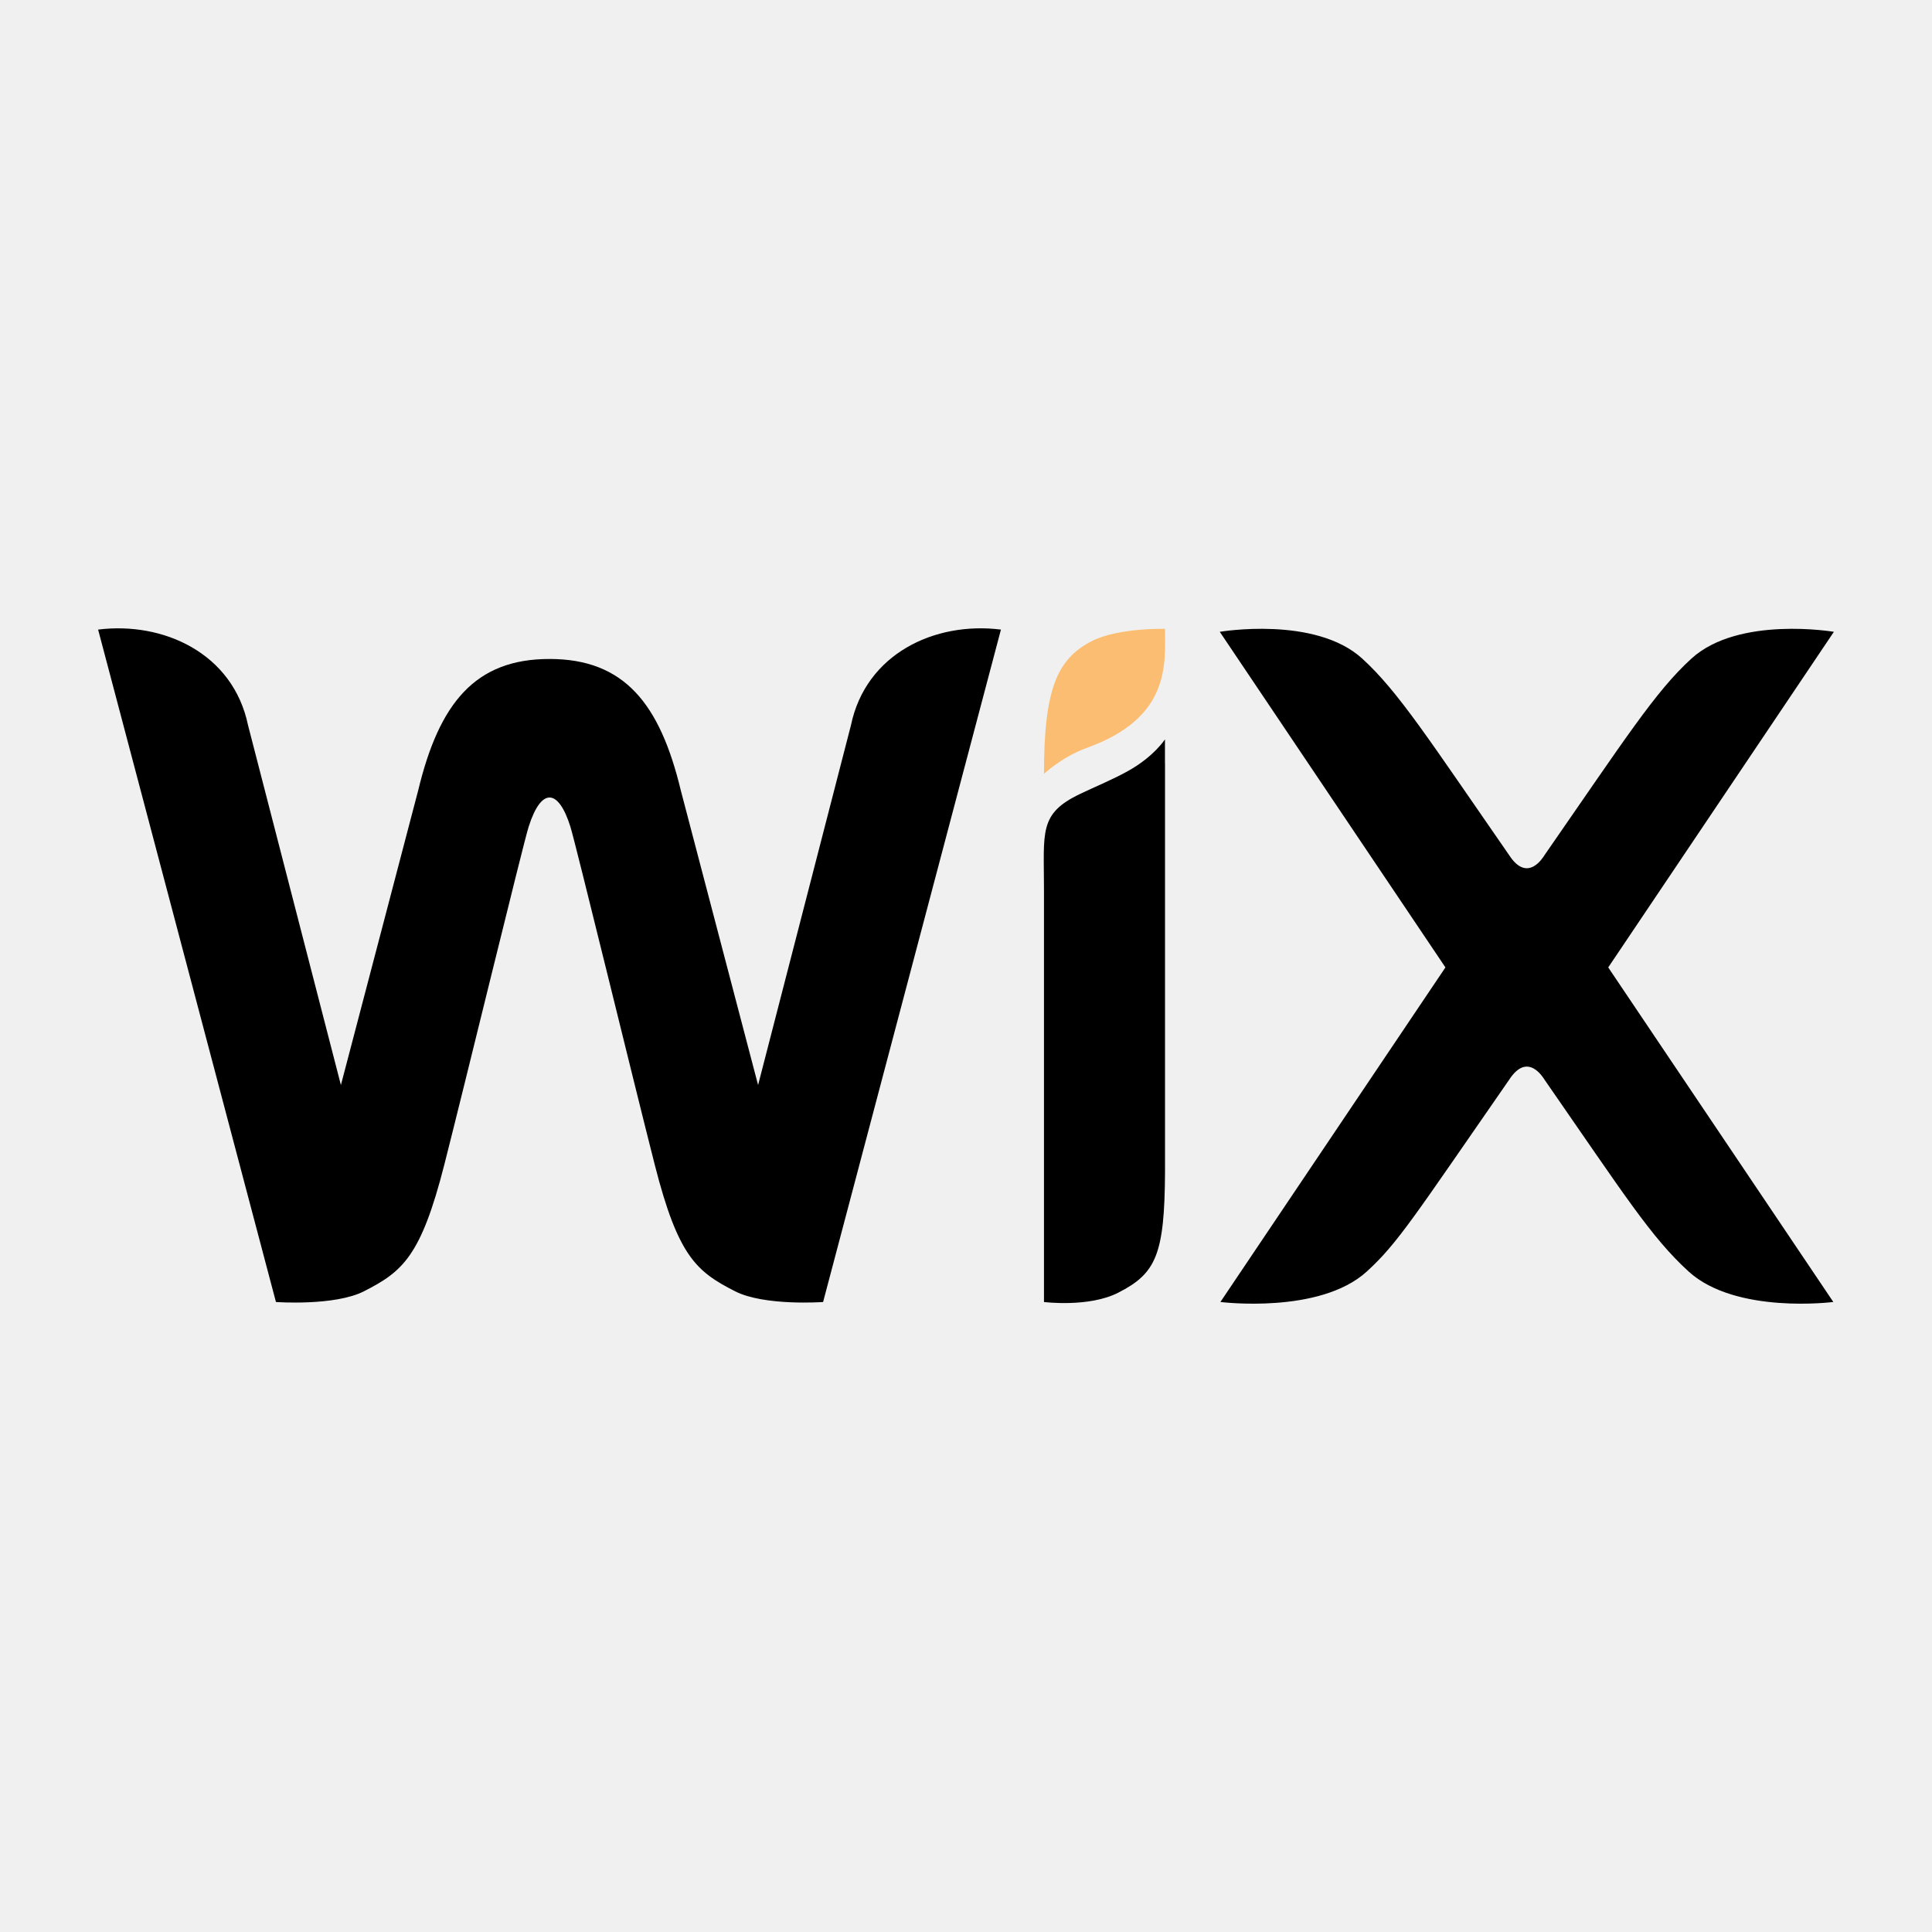
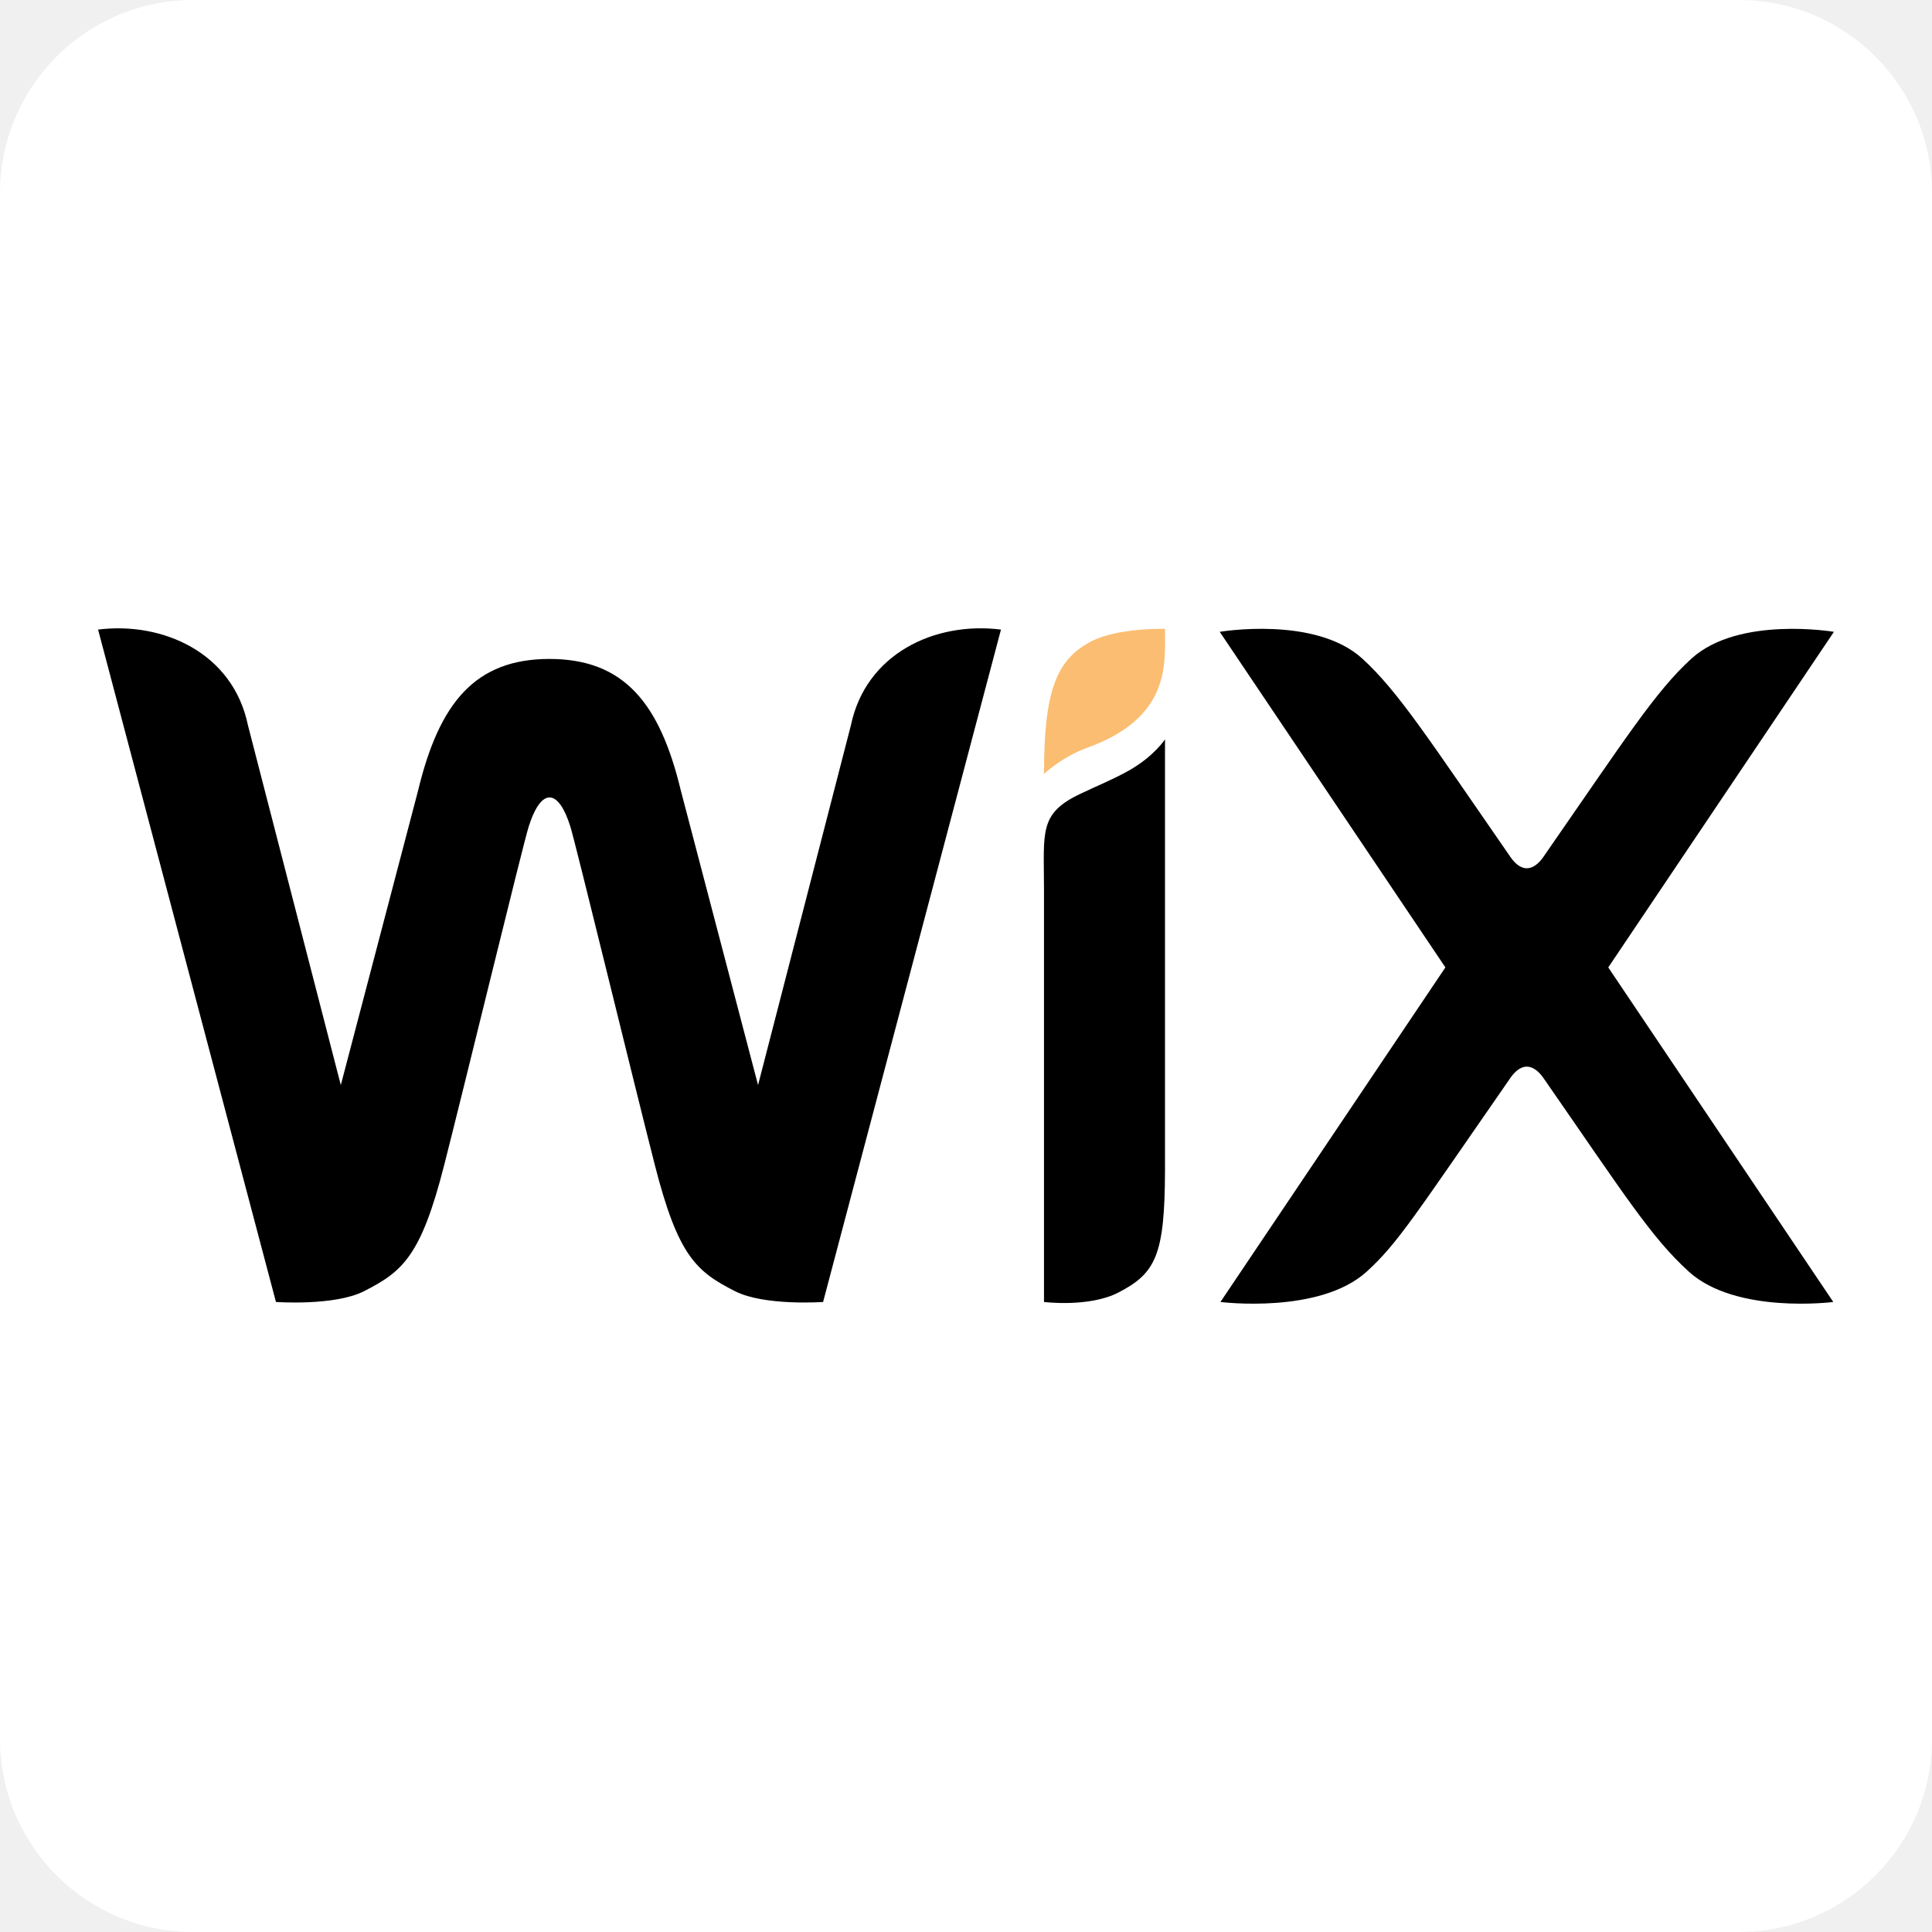
- <svg xmlns="http://www.w3.org/2000/svg" height="30px" style="enable-background:new 0 0 512 512;" version="1.1" viewBox="0 0 512 512" width="30px" xml:space="preserve">
+ <svg xmlns="http://www.w3.org/2000/svg" version="1.1" id="Layer_1" x="0px" y="0px" width="30px" height="30px" viewBox="0 0 30 30" enable-background="new 0 0 30 30" xml:space="preserve">
+   <g>
+     <path fill="#FFFFFF" d="M0,27c0,1.657,1.343,3,3,3h24c1.657,0,3-1.343,3-3V3c0-1.657-1.343-3-3-3H3C1.343,0,0,1.343,0,3V27z" />
+   </g>
  <g id="_x33_80-wix">
    <g>
      <g>
-         <path d="M225.511,192.197l-24.61,95.35l-20.469-78.034c-5.528-22.992-14.956-34.88-34.81-34.88     c-19.672,0-29.224,11.629-34.809,34.88l-20.47,78.034l-24.61-95.35c-3.989-19.204-22.583-27.505-39.732-25.349L73.13,345.047     c0,0,15.546,1.121,23.33-2.847c10.221-5.21,15.079-9.229,21.268-33.472c5.513-21.613,20.922-85.107,22.368-89.627     c3.421-10.738,7.97-9.927,11.067,0c1.416,4.527,16.854,68.014,22.368,89.627c6.181,24.243,11.047,28.262,21.268,33.472     c7.777,3.968,23.33,2.847,23.33,2.847l47.129-178.198C247.706,164.642,229.449,173.267,225.511,192.197L225.511,192.197z      M308.728,195.943c0,0-2.946,4.556-9.674,8.316c-4.32,2.414-8.468,4.052-12.917,6.188c-10.882,5.219-9.472,10.026-9.472,25.3     v109.3c0,0,11.895,1.503,19.671-2.466c10.012-5.104,12.313-10.025,12.406-32.186V202.391l-0.015,0.007V195.943L308.728,195.943z      M426.198,256.375l59.801-88.938c0,0-25.235-4.298-37.733,7.08c-9.559,8.696-17.546,21.238-38.941,52.088     c-0.338,0.523-4.492,7.575-9.395,0c-21.053-30.354-29.326-43.334-38.941-52.088c-12.5-11.378-37.735-7.08-37.735-7.08     l59.8,88.938l-59.634,88.663c0,0,26.283,3.322,38.775-8.056c8.259-7.519,12.636-14.641,37.741-50.829     c4.896-7.561,9.035-0.554,9.395,0c21.132,30.459,28.197,41.73,38.194,50.829c12.499,11.378,38.324,8.056,38.324,8.056     L426.198,256.375L426.198,256.375z" />
+         <path d="M13.213,11.262l-1.442,5.587l-1.199-4.573c-0.324-1.348-0.876-2.044-2.04-2.044c-1.153,0-1.712,0.681-2.04,2.044     l-1.2,4.573L3.85,11.262C3.618,10.136,2.528,9.65,1.523,9.776l2.762,10.441c0,0,0.911,0.065,1.367-0.167     c0.599-0.305,0.884-0.541,1.246-1.961c0.323-1.267,1.226-4.987,1.311-5.252c0.2-0.629,0.467-0.582,0.648,0     c0.083,0.265,0.987,3.985,1.311,5.252c0.362,1.42,0.647,1.656,1.246,1.961c0.456,0.232,1.367,0.167,1.367,0.167l2.762-10.441     C14.514,9.647,13.444,10.152,13.213,11.262L13.213,11.262z M18.09,11.481c0,0-0.173,0.267-0.566,0.487     c-0.254,0.142-0.496,0.237-0.758,0.363c-0.637,0.306-0.555,0.587-0.555,1.482v6.404c0,0,0.697,0.088,1.152-0.145     c0.587-0.301,0.722-0.588,0.727-1.887v-6.329l0,0V11.481L18.09,11.481z M24.973,15.022l3.504-5.211c0,0-1.479-0.251-2.211,0.415     c-0.561,0.51-1.027,1.245-2.281,3.052c-0.021,0.03-0.264,0.444-0.551,0c-1.233-1.779-1.719-2.54-2.281-3.052     c-0.732-0.667-2.213-0.415-2.213-0.415l3.504,5.211l-3.493,5.195c0,0,1.54,0.195,2.272-0.472c0.482-0.44,0.739-0.858,2.211-2.979     c0.287-0.441,0.528-0.031,0.551,0c1.238,1.784,1.651,2.445,2.238,2.979c0.731,0.667,2.244,0.472,2.244,0.472L24.973,15.022     L24.973,15.022z" />
      </g>
-       <path d="M308.742,166.654c0,9.365,1.494,23.496-20.614,31.502c-6.843,2.48-11.463,6.944-11.463,6.944    c0-22.282,3.391-30.347,12.505-35.119C296.179,166.31,308.742,166.654,308.742,166.654z" style="fill:#FBBD71;" />
+       <path fill="#FBBD71" d="M18.09,9.765c0,0.549,0.088,1.377-1.207,1.846c-0.4,0.145-0.672,0.407-0.672,0.407    c0-1.306,0.199-1.778,0.732-2.058C17.354,9.745,18.09,9.765,18.09,9.765z" />
    </g>
  </g>
-   <g id="Layer_1" />
</svg>
